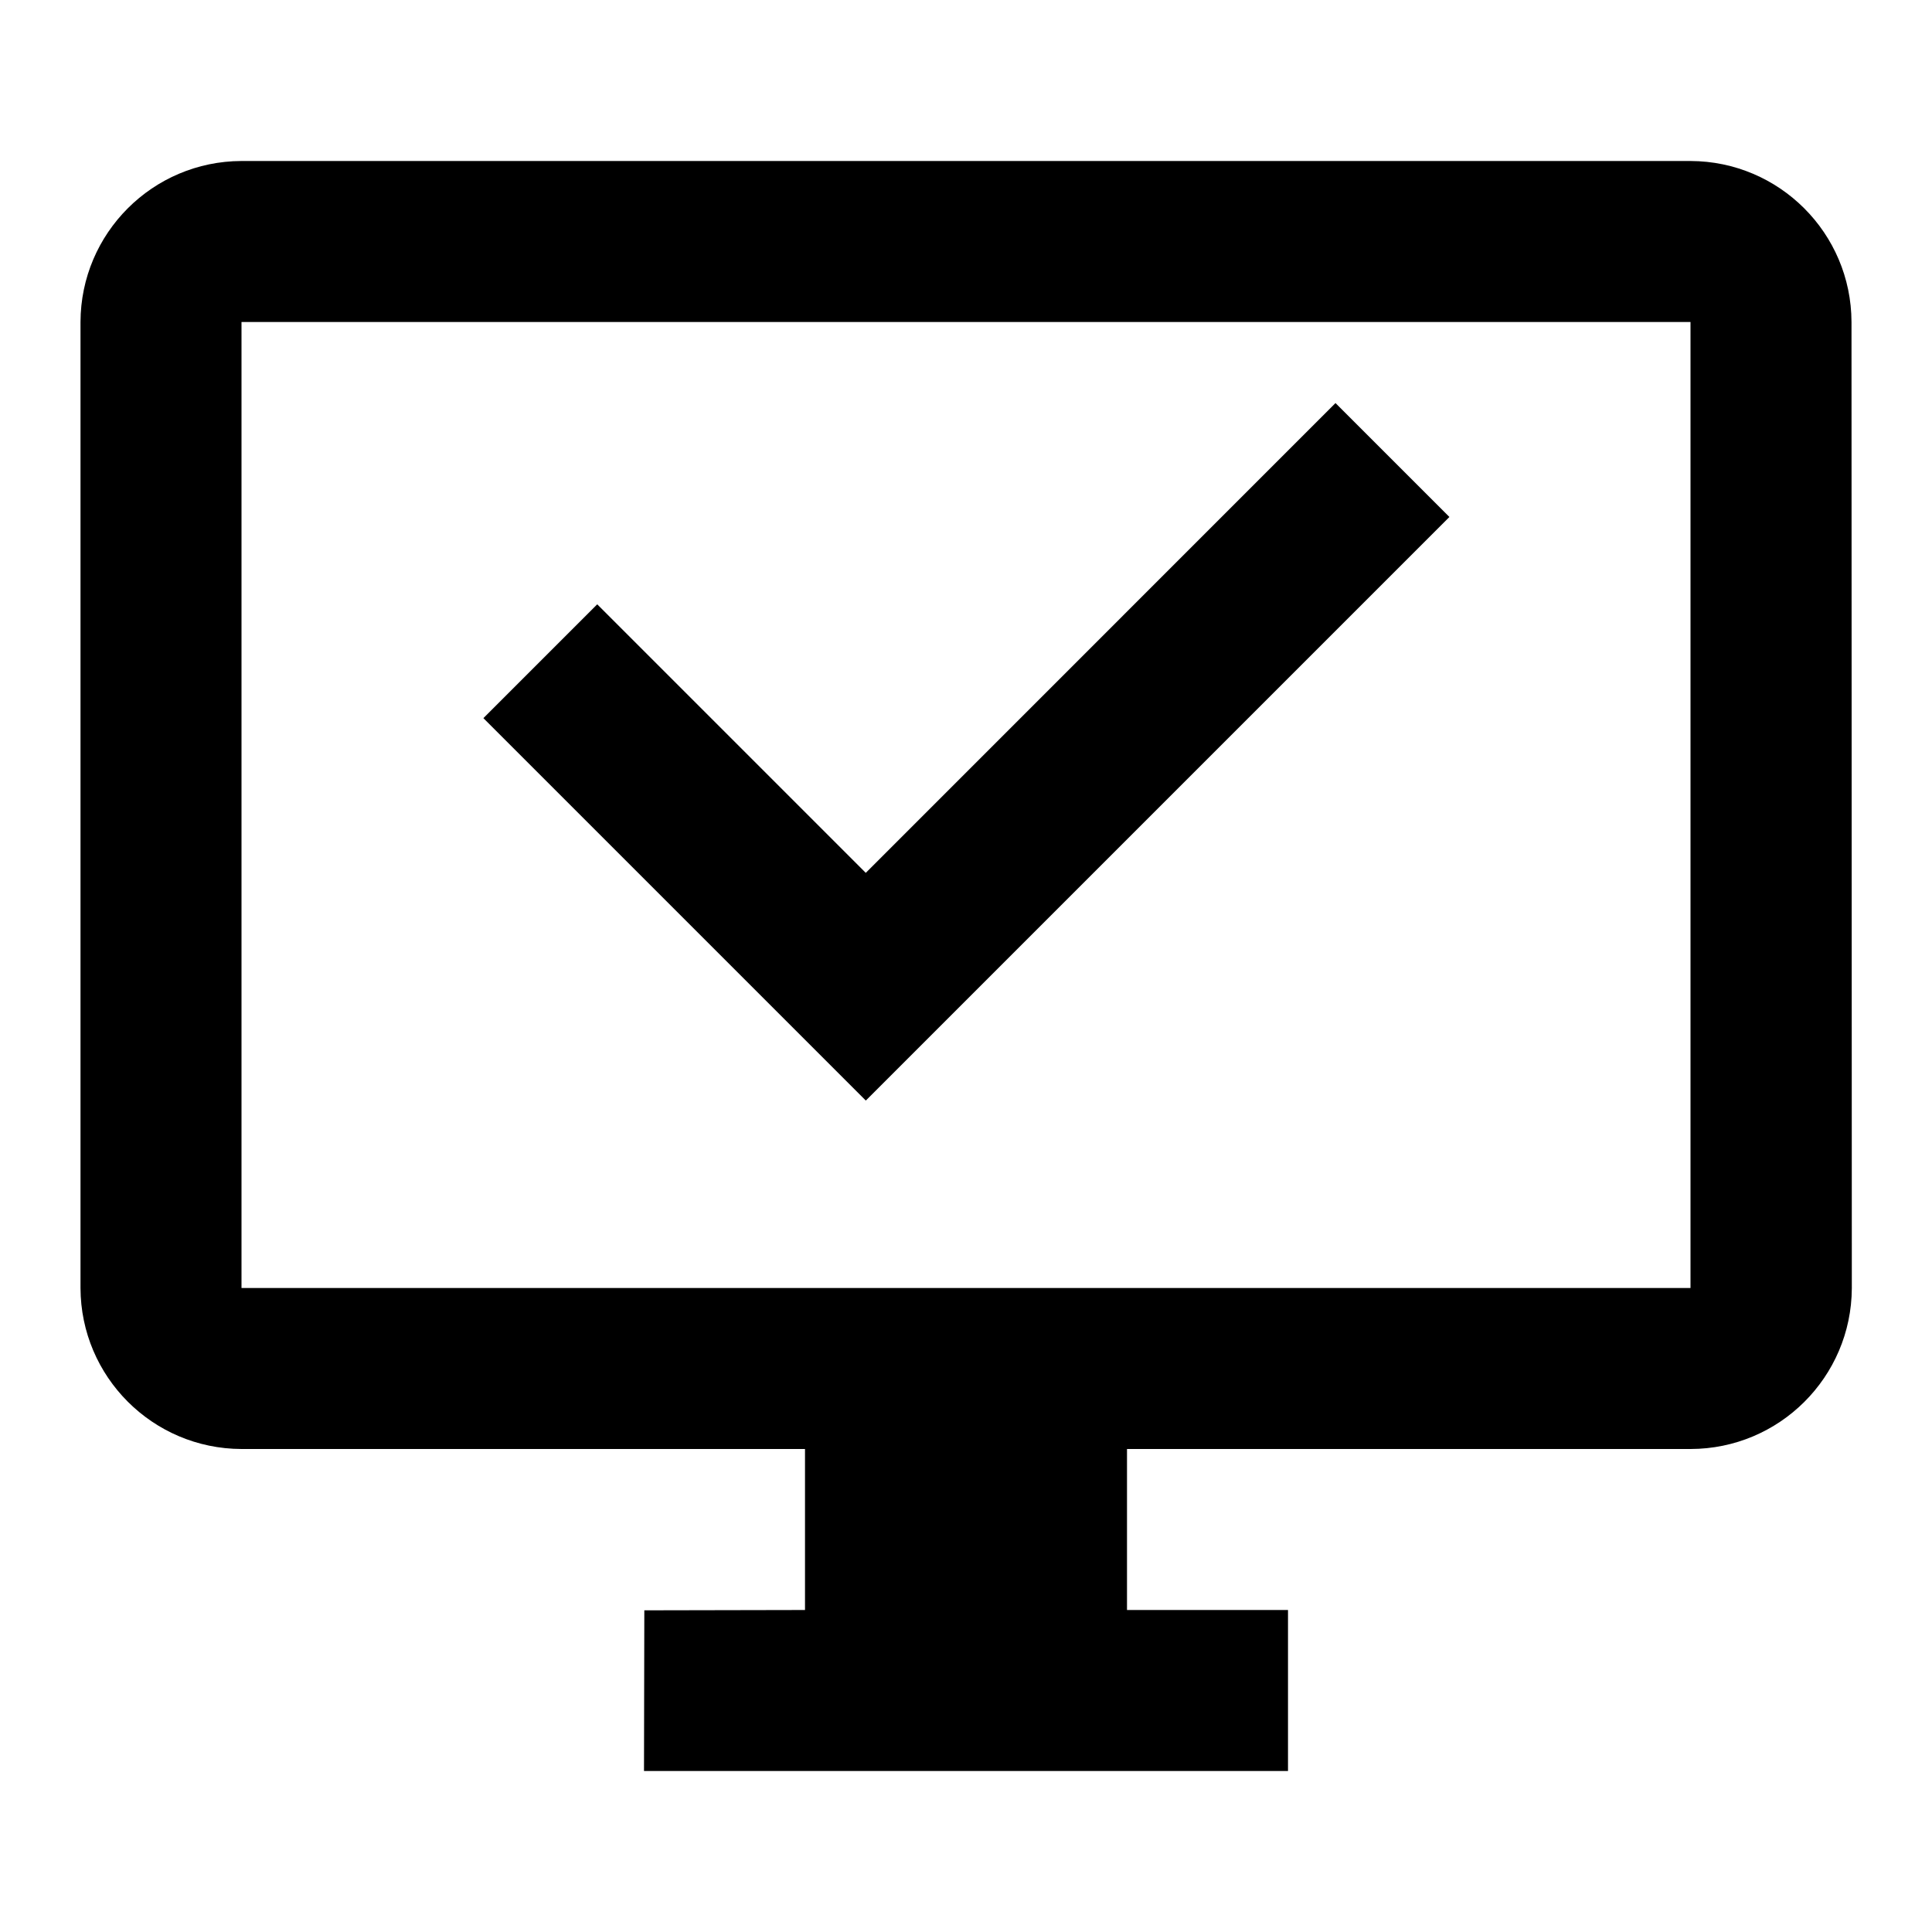
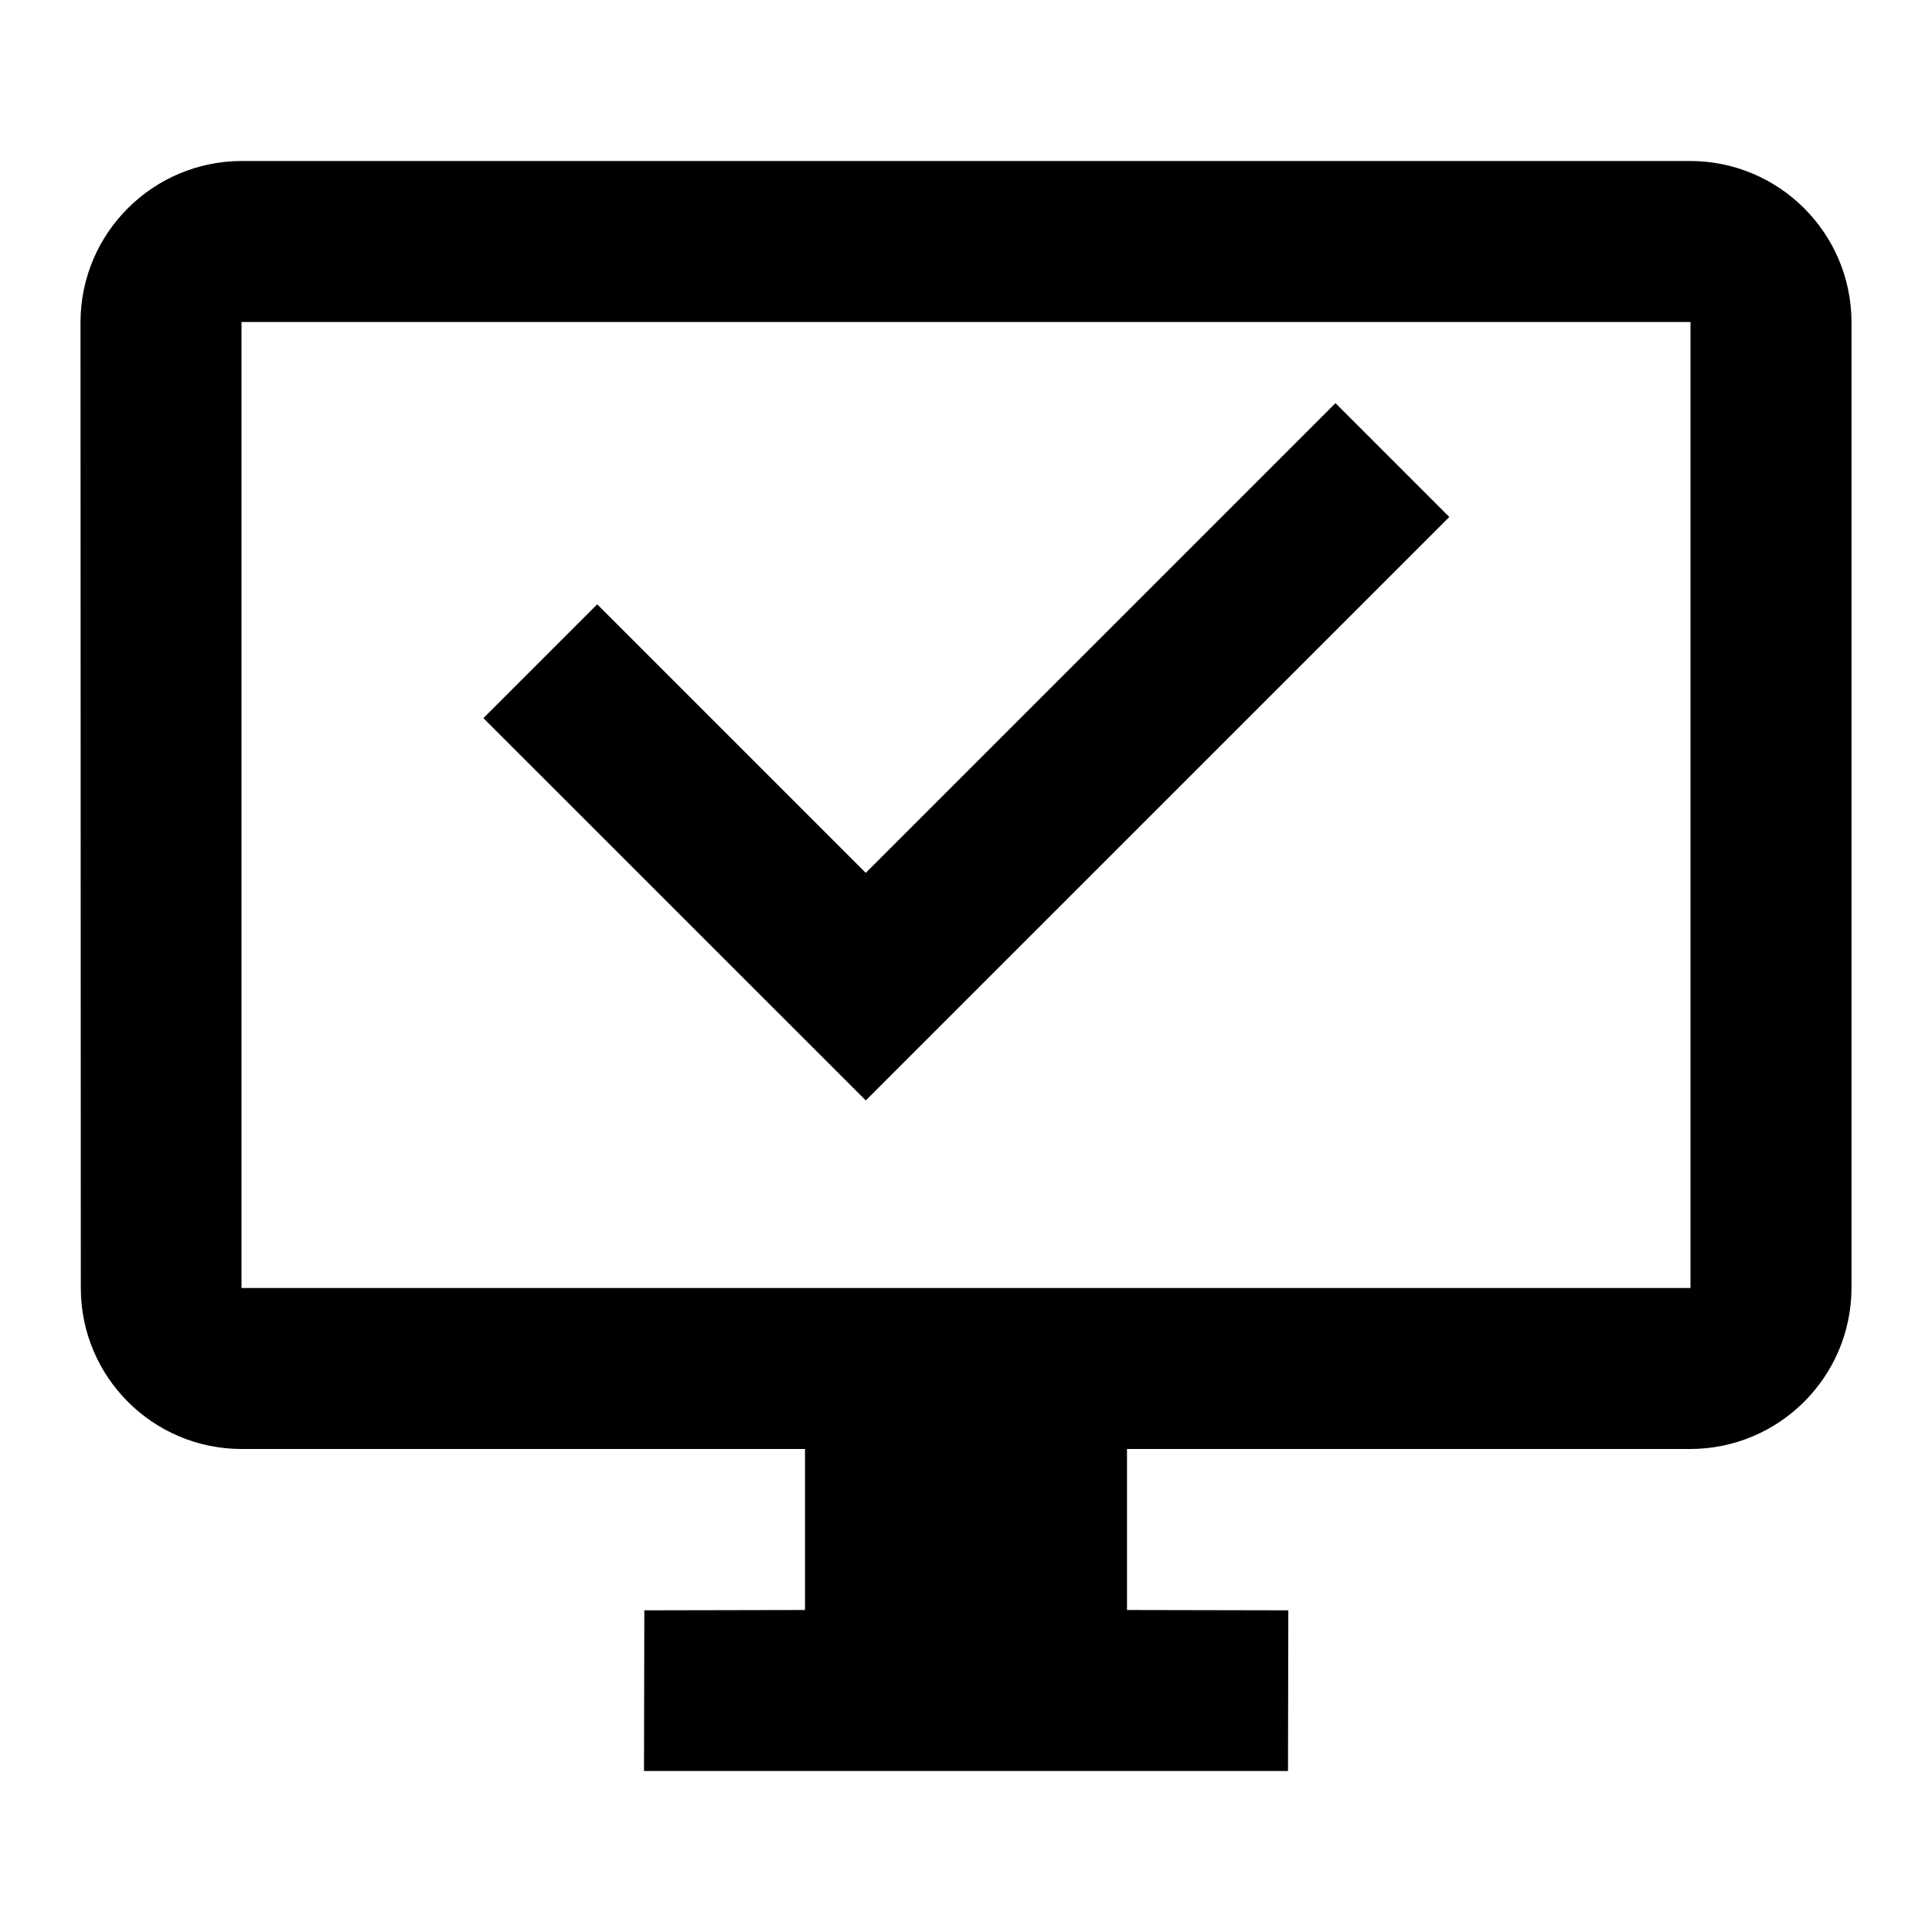
<svg xmlns="http://www.w3.org/2000/svg" viewBox="0 0 24 24">
-   <polygon points="10.755 13.67 10.756 13.671 18.005 6.422 16.59 5.007 10.755 10.843 7.419 7.507 6.005 8.921 10.755 13.671 10.755 13.67" />
-   <path d="M21,2H3A2.006,2.006,0,0,0,1,4V16a2.006,2.006,0,0,0,2,2h7v2l-1.996.004L8,22h8V20H14V18h7a2.006,2.006,0,0,0,2.004-1.996L23,4A2.006,2.006,0,0,0,21,2Zm0,14H3V4H21Z" />
+   <path d="M6.005,8.921,7.419,7.507l3.336,3.336,5.835-5.835,1.414,1.414L10.755,13.67Z" />
+   <path d="M21,2H3A2.006,2.006,0,0,0,1,4l.004,12.004A1.999,1.999,0,0,0,3,18h7v2l-1.996.004L8,22h8l.004-1.996L14,20V18h7a2.006,2.006,0,0,0,2-2V4A2.006,2.006,0,0,0,21,2Zm0,14H3V4H21Z" />
</svg>
